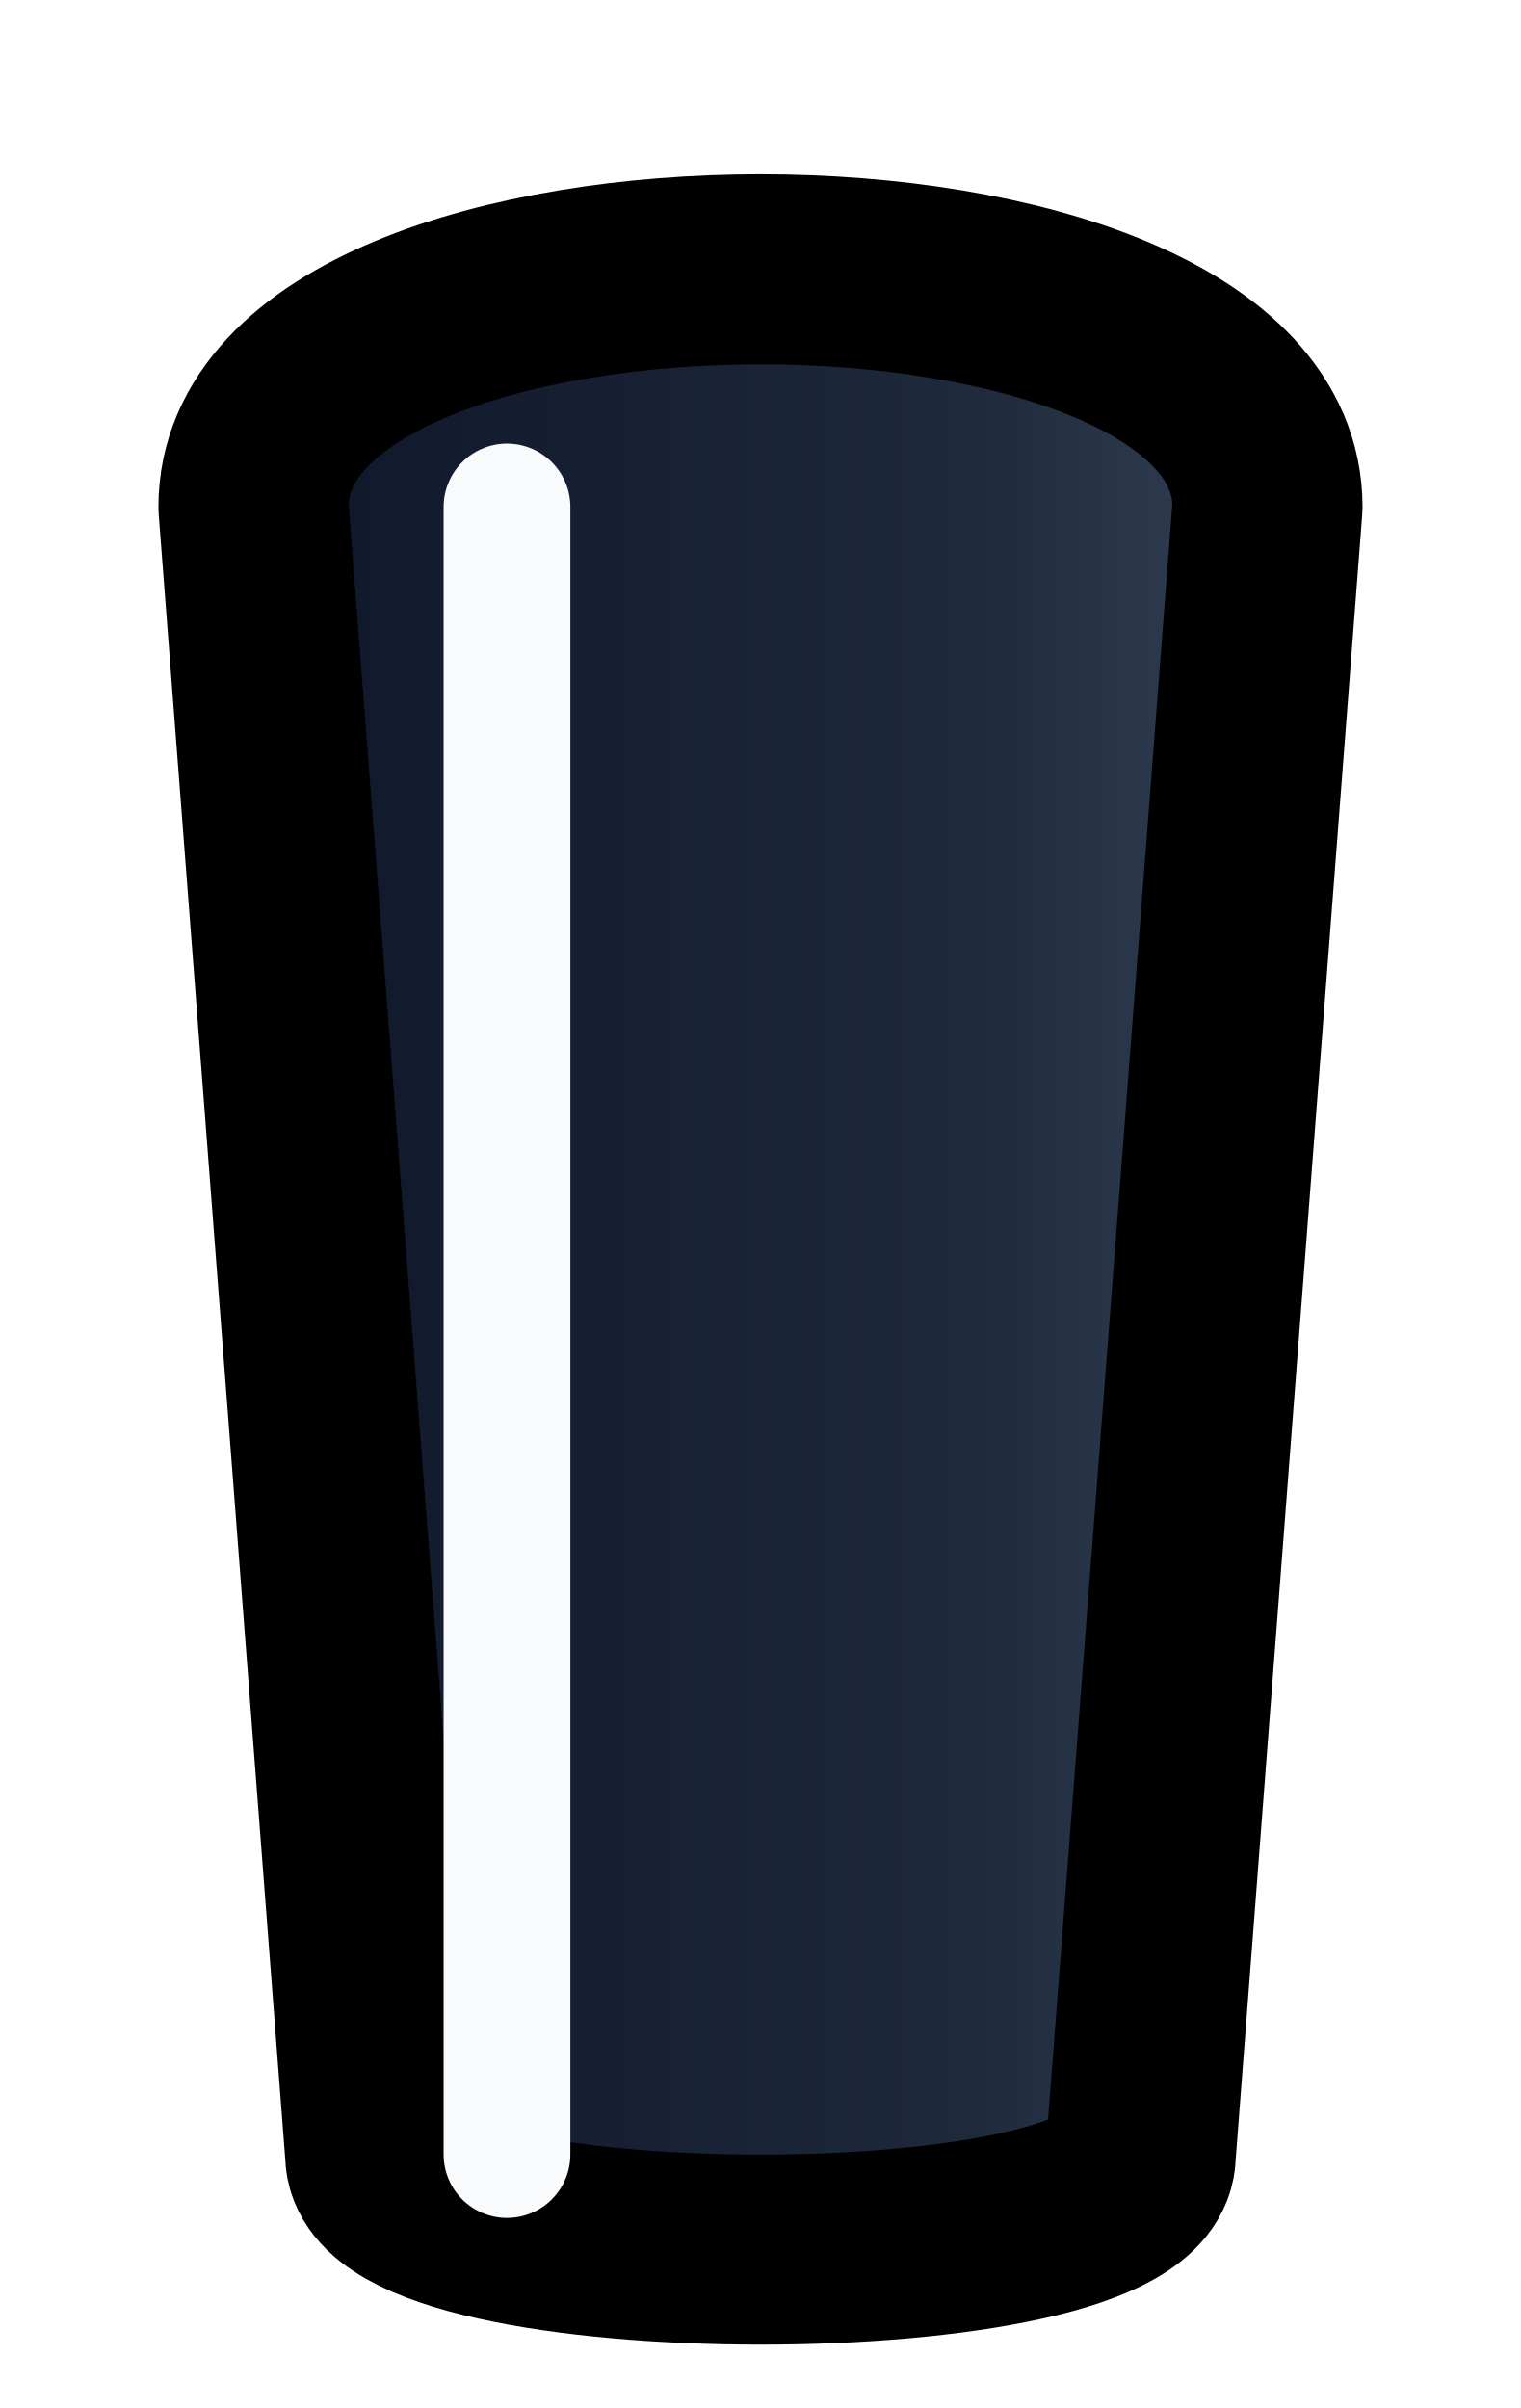
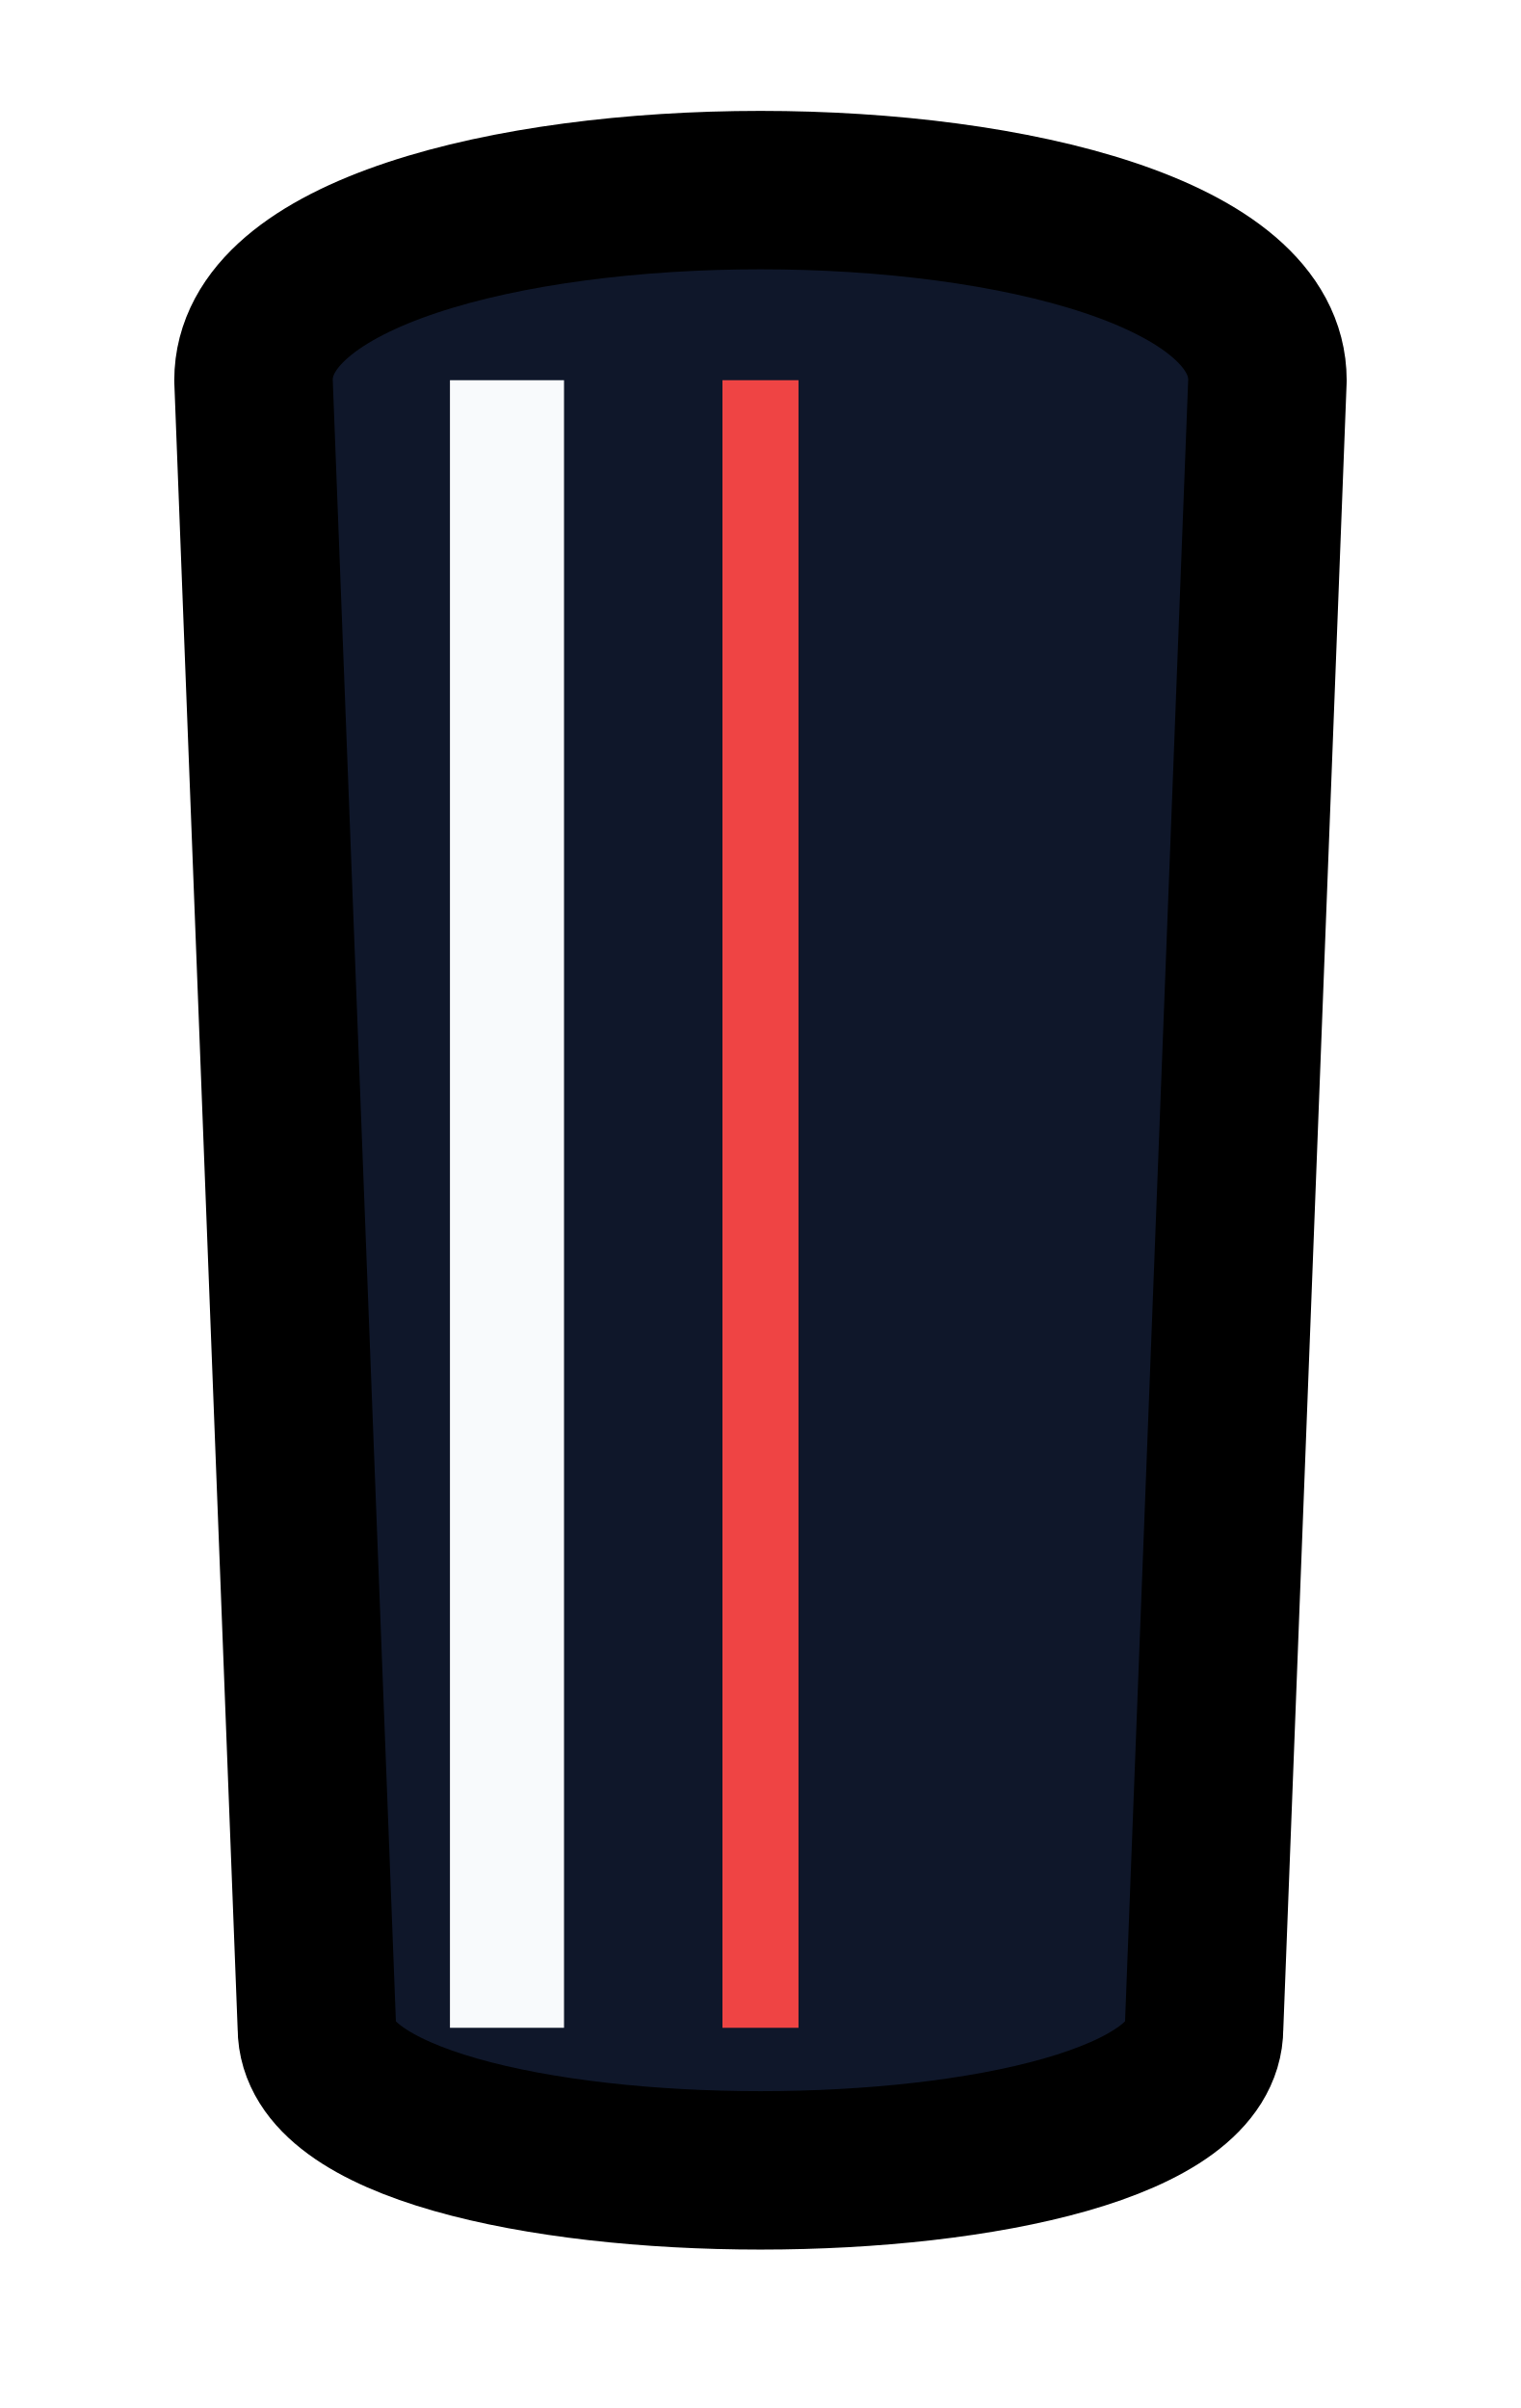
<svg xmlns="http://www.w3.org/2000/svg" viewBox="0 0 24 38" width="24" height="38">
-   <defs>
-     <linearGradient id="armGrad" x1="0" y1="0" x2="1" y2="0">
-       <stop offset="0%" stop-color="#0f172a" />
-       <stop offset="70%" stop-color="#1e293b" />
-       <stop offset="100%" stop-color="#334155" />
-     </linearGradient>
-   </defs>
-   <path d="M 4 8 C 4 3 20 3 20 8 L 18 34 C 18 36 6 36 6 34 Z" fill="url(#armGrad)" stroke="#000000" stroke-width="3" stroke-linejoin="round" />
-   <line x1="8" y1="8" x2="8" y2="34" stroke="#f8fafc" stroke-width="2" stroke-linecap="round" />
+   <path d="M 4 6 C 4 2 20 2 20 6 L 19 32 C 19 35 5 35 5 32 Z" fill="#0f172a" stroke="#000000" stroke-width="2.5" stroke-linejoin="round" />
+   <line x1="8" y1="6" x2="8" y2="32" stroke="#f8fafc" stroke-width="1.8" />
+   <line x1="12" y1="6" x2="12" y2="32" stroke="#ef4444" stroke-width="1.2" />
</svg>
